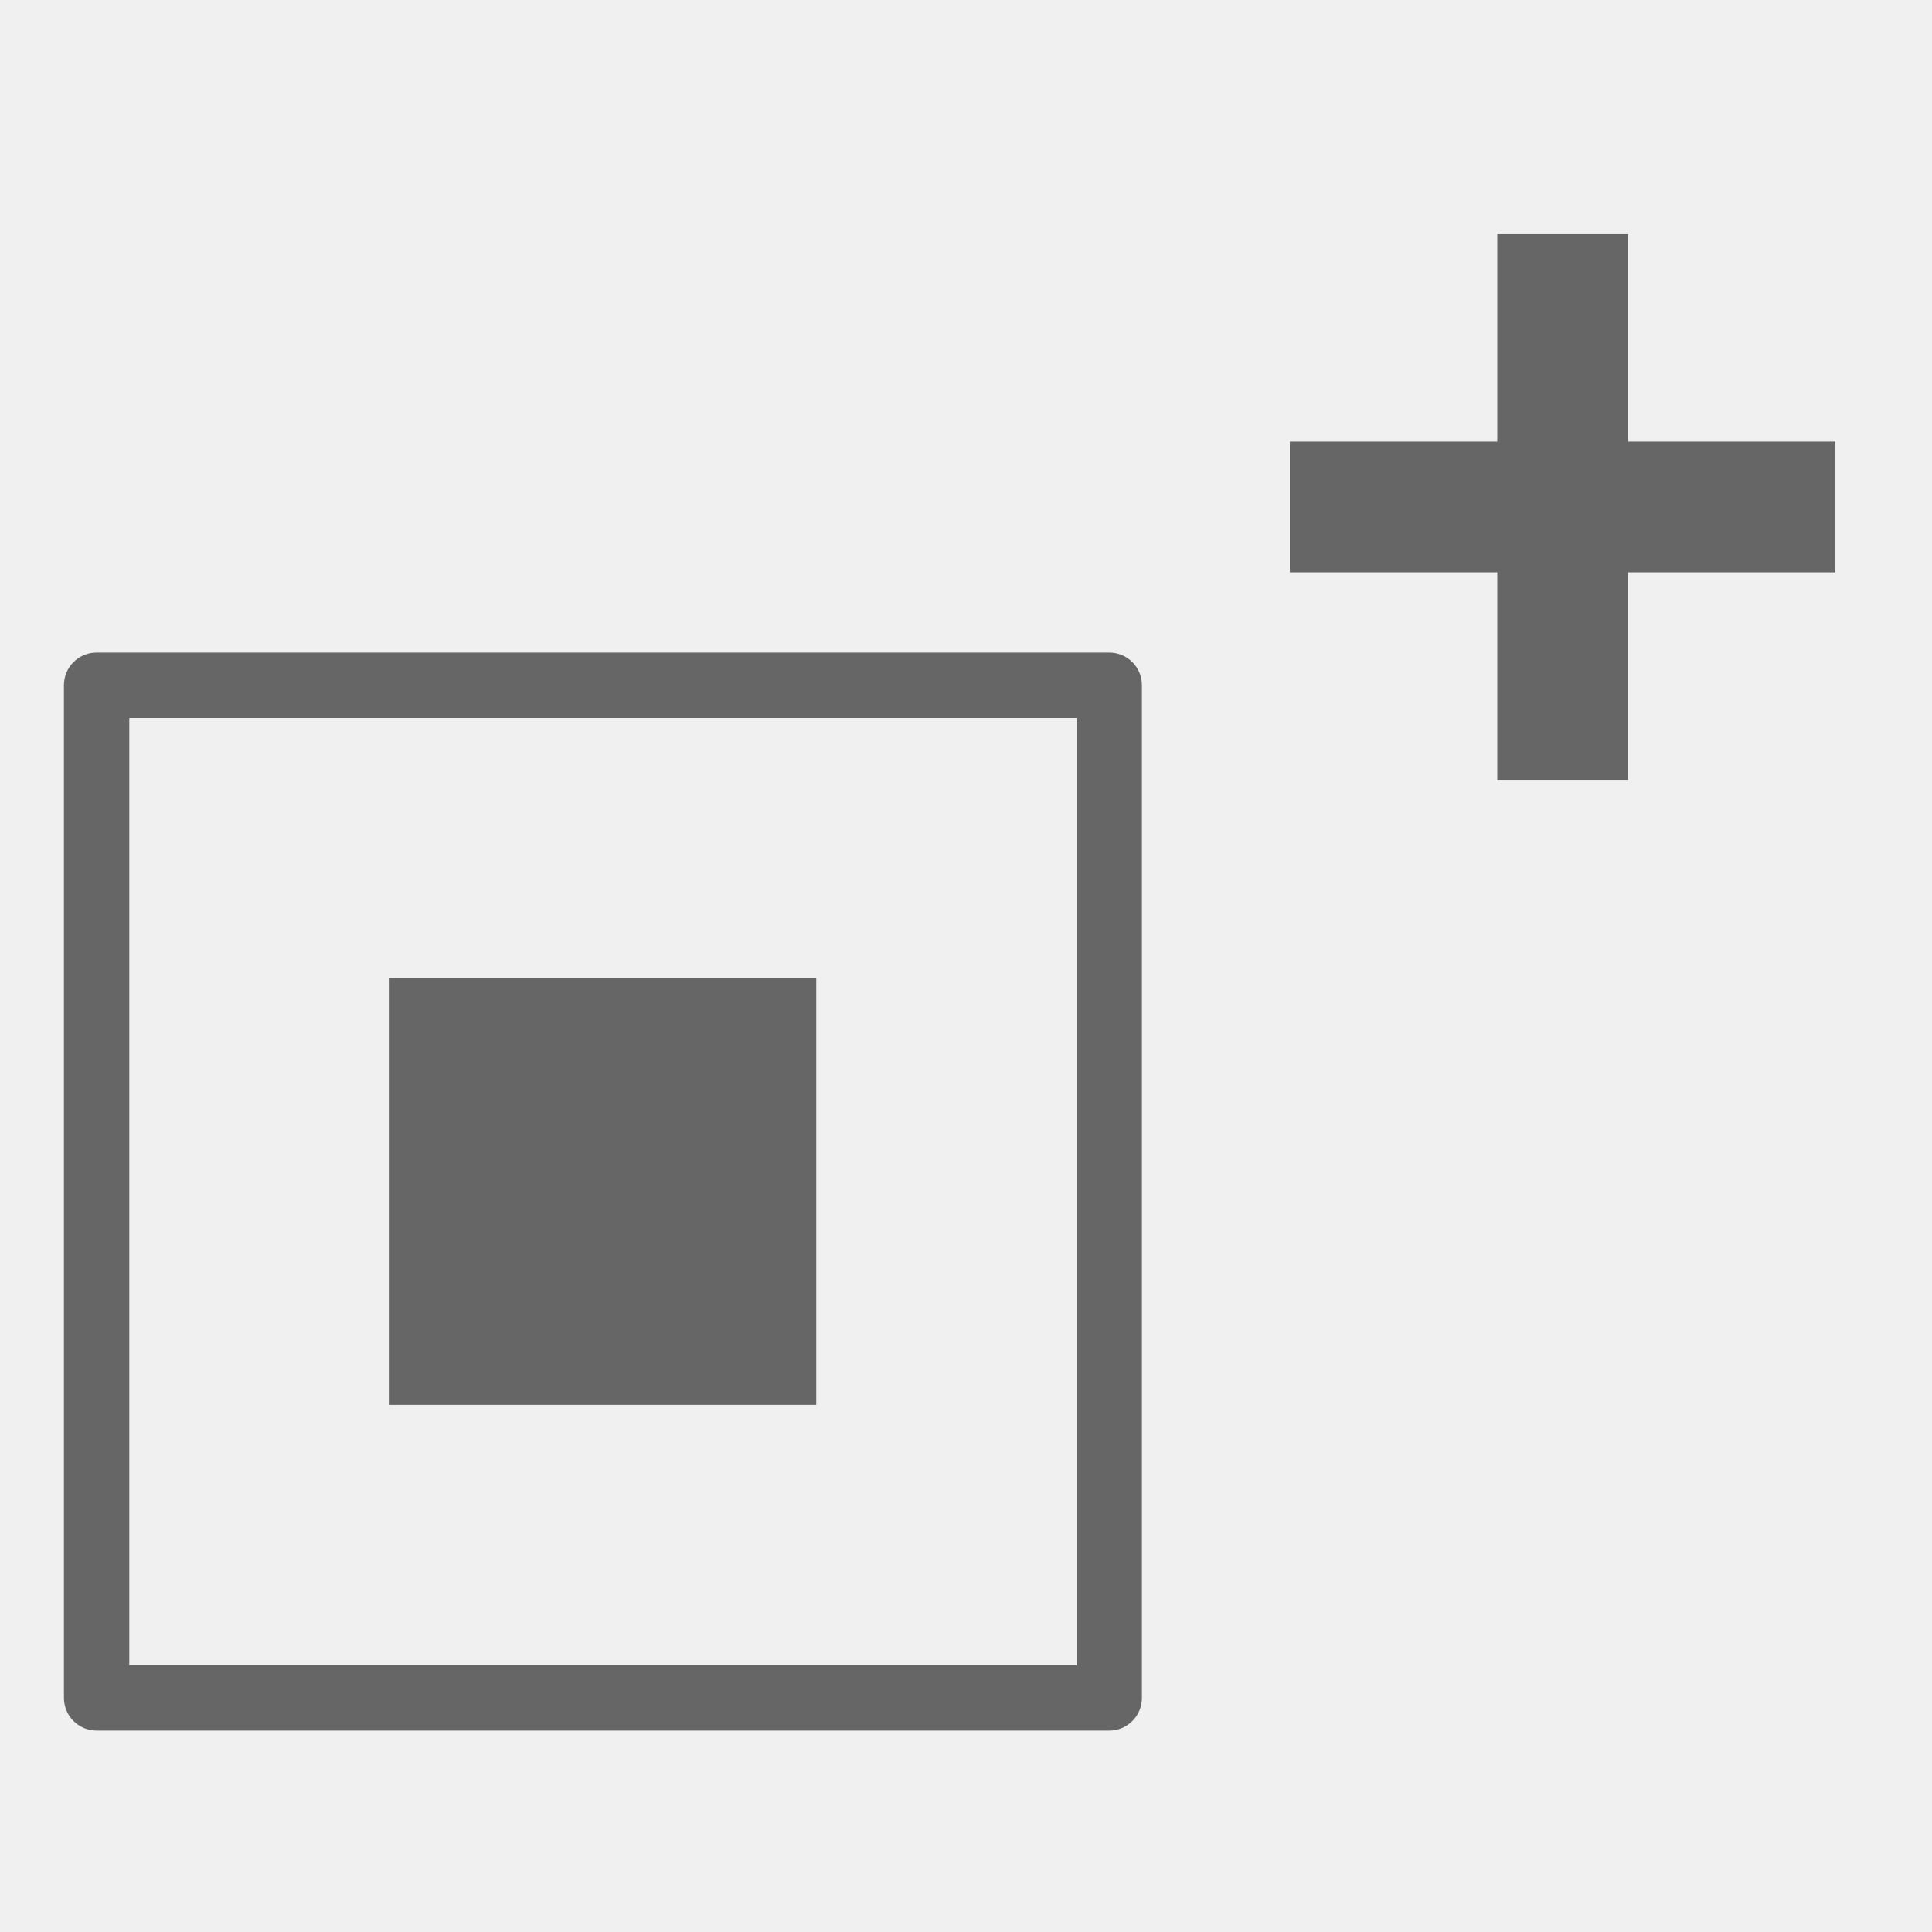
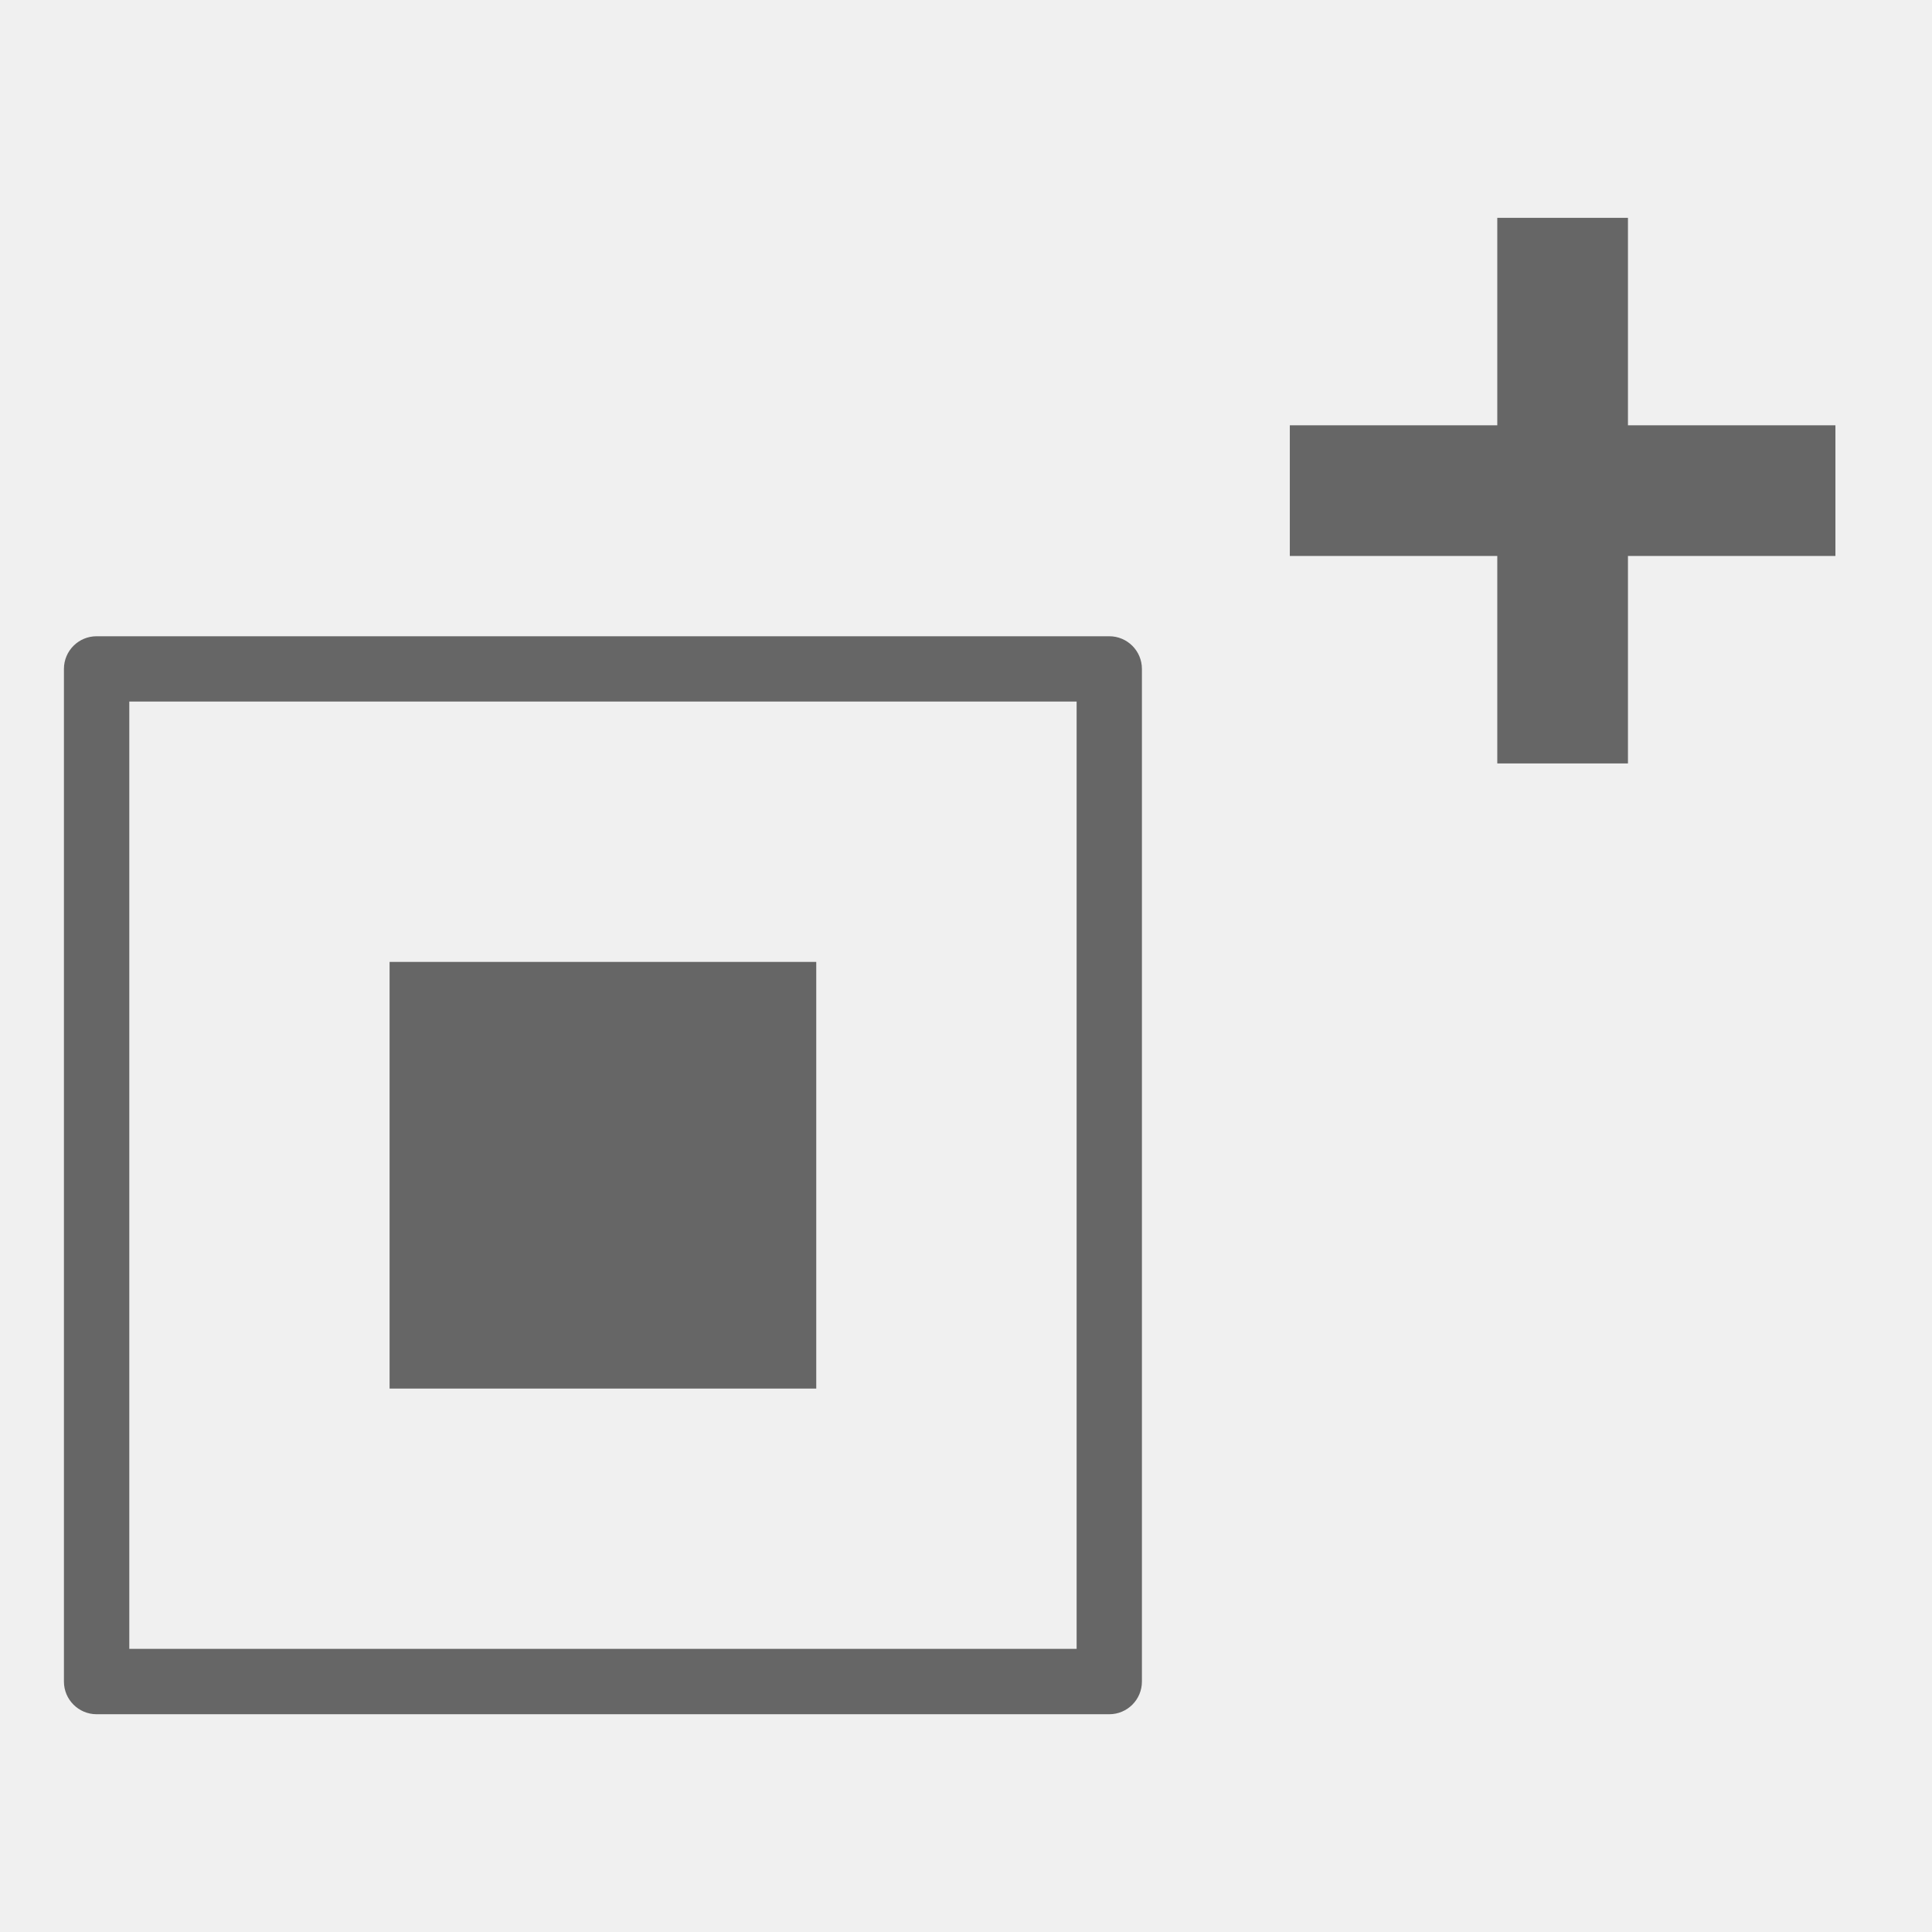
<svg xmlns="http://www.w3.org/2000/svg" version="1.1" x="0px" y="0px" viewBox="0 0 283.46 283.46" style="enable-background:new 0 0 283.46 283.46;" xml:space="preserve">
  <style type="text/css">
	.st0{fill:none;}
	.st1{fill:#666666;}
	.st2{fill:#E4E6E6;}
- 	.st3{fill:#FFFFFF;}
</style>
  <g id="レイヤー_2">
</g>
  <g id="レイヤー_1">
-     <path class="st0" d="M157.96,105.33H18.97v138.99h138.99V105.33z M119.76,206.12h-62.6v-62.6h62.6V206.12z" />
-     <polygon class="st1" points="219.68,114.41 238.85,114.41 238.85,83.97 269.29,83.97 269.29,64.79 238.85,64.79 238.85,34.35    219.68,34.35 219.68,64.79 189.24,64.79 189.24,83.97 219.68,83.97  " />
-     <path class="st1" d="M14.17,253.91h148.58c2.65,0,4.79-2.15,4.79-4.79V100.53c0-2.65-2.15-4.79-4.79-4.79H14.17   c-2.65,0-4.79,2.15-4.79,4.79v148.58C9.38,251.76,11.53,253.91,14.17,253.91z M18.97,105.33h138.99v138.99H18.97V105.33z" />
-     <rect x="57.16" y="143.52" class="st1" width="62.6" height="62.6" />
+     <g>
+       <path class="st0" d="M157.96,102.93H18.97v138.99h138.99V102.93z M119.76,203.72h-62.6v-62.6h62.6V203.72z" />
+       <polygon class="st1" points="219.68,112.01 238.85,112.01 238.85,81.57 269.29,81.57 269.29,62.4 238.85,62.4 238.85,31.96     219.68,31.96 219.68,62.4 189.24,62.4 189.24,81.57 219.68,81.57   " />
+       <path class="st1" d="M14.17,251.51h148.58c2.65,0,4.79-2.15,4.79-4.79V98.14c0-2.65-2.15-4.79-4.79-4.79H14.17    c-2.65,0-4.79,2.15-4.79,4.79v148.58C9.38,249.36,11.53,251.51,14.17,251.51z M18.97,102.93h138.99v138.99H18.97V102.93z" />
+       <rect x="57.16" y="141.13" class="st1" width="62.6" height="62.6" />
+     </g>
  </g>
</svg>
